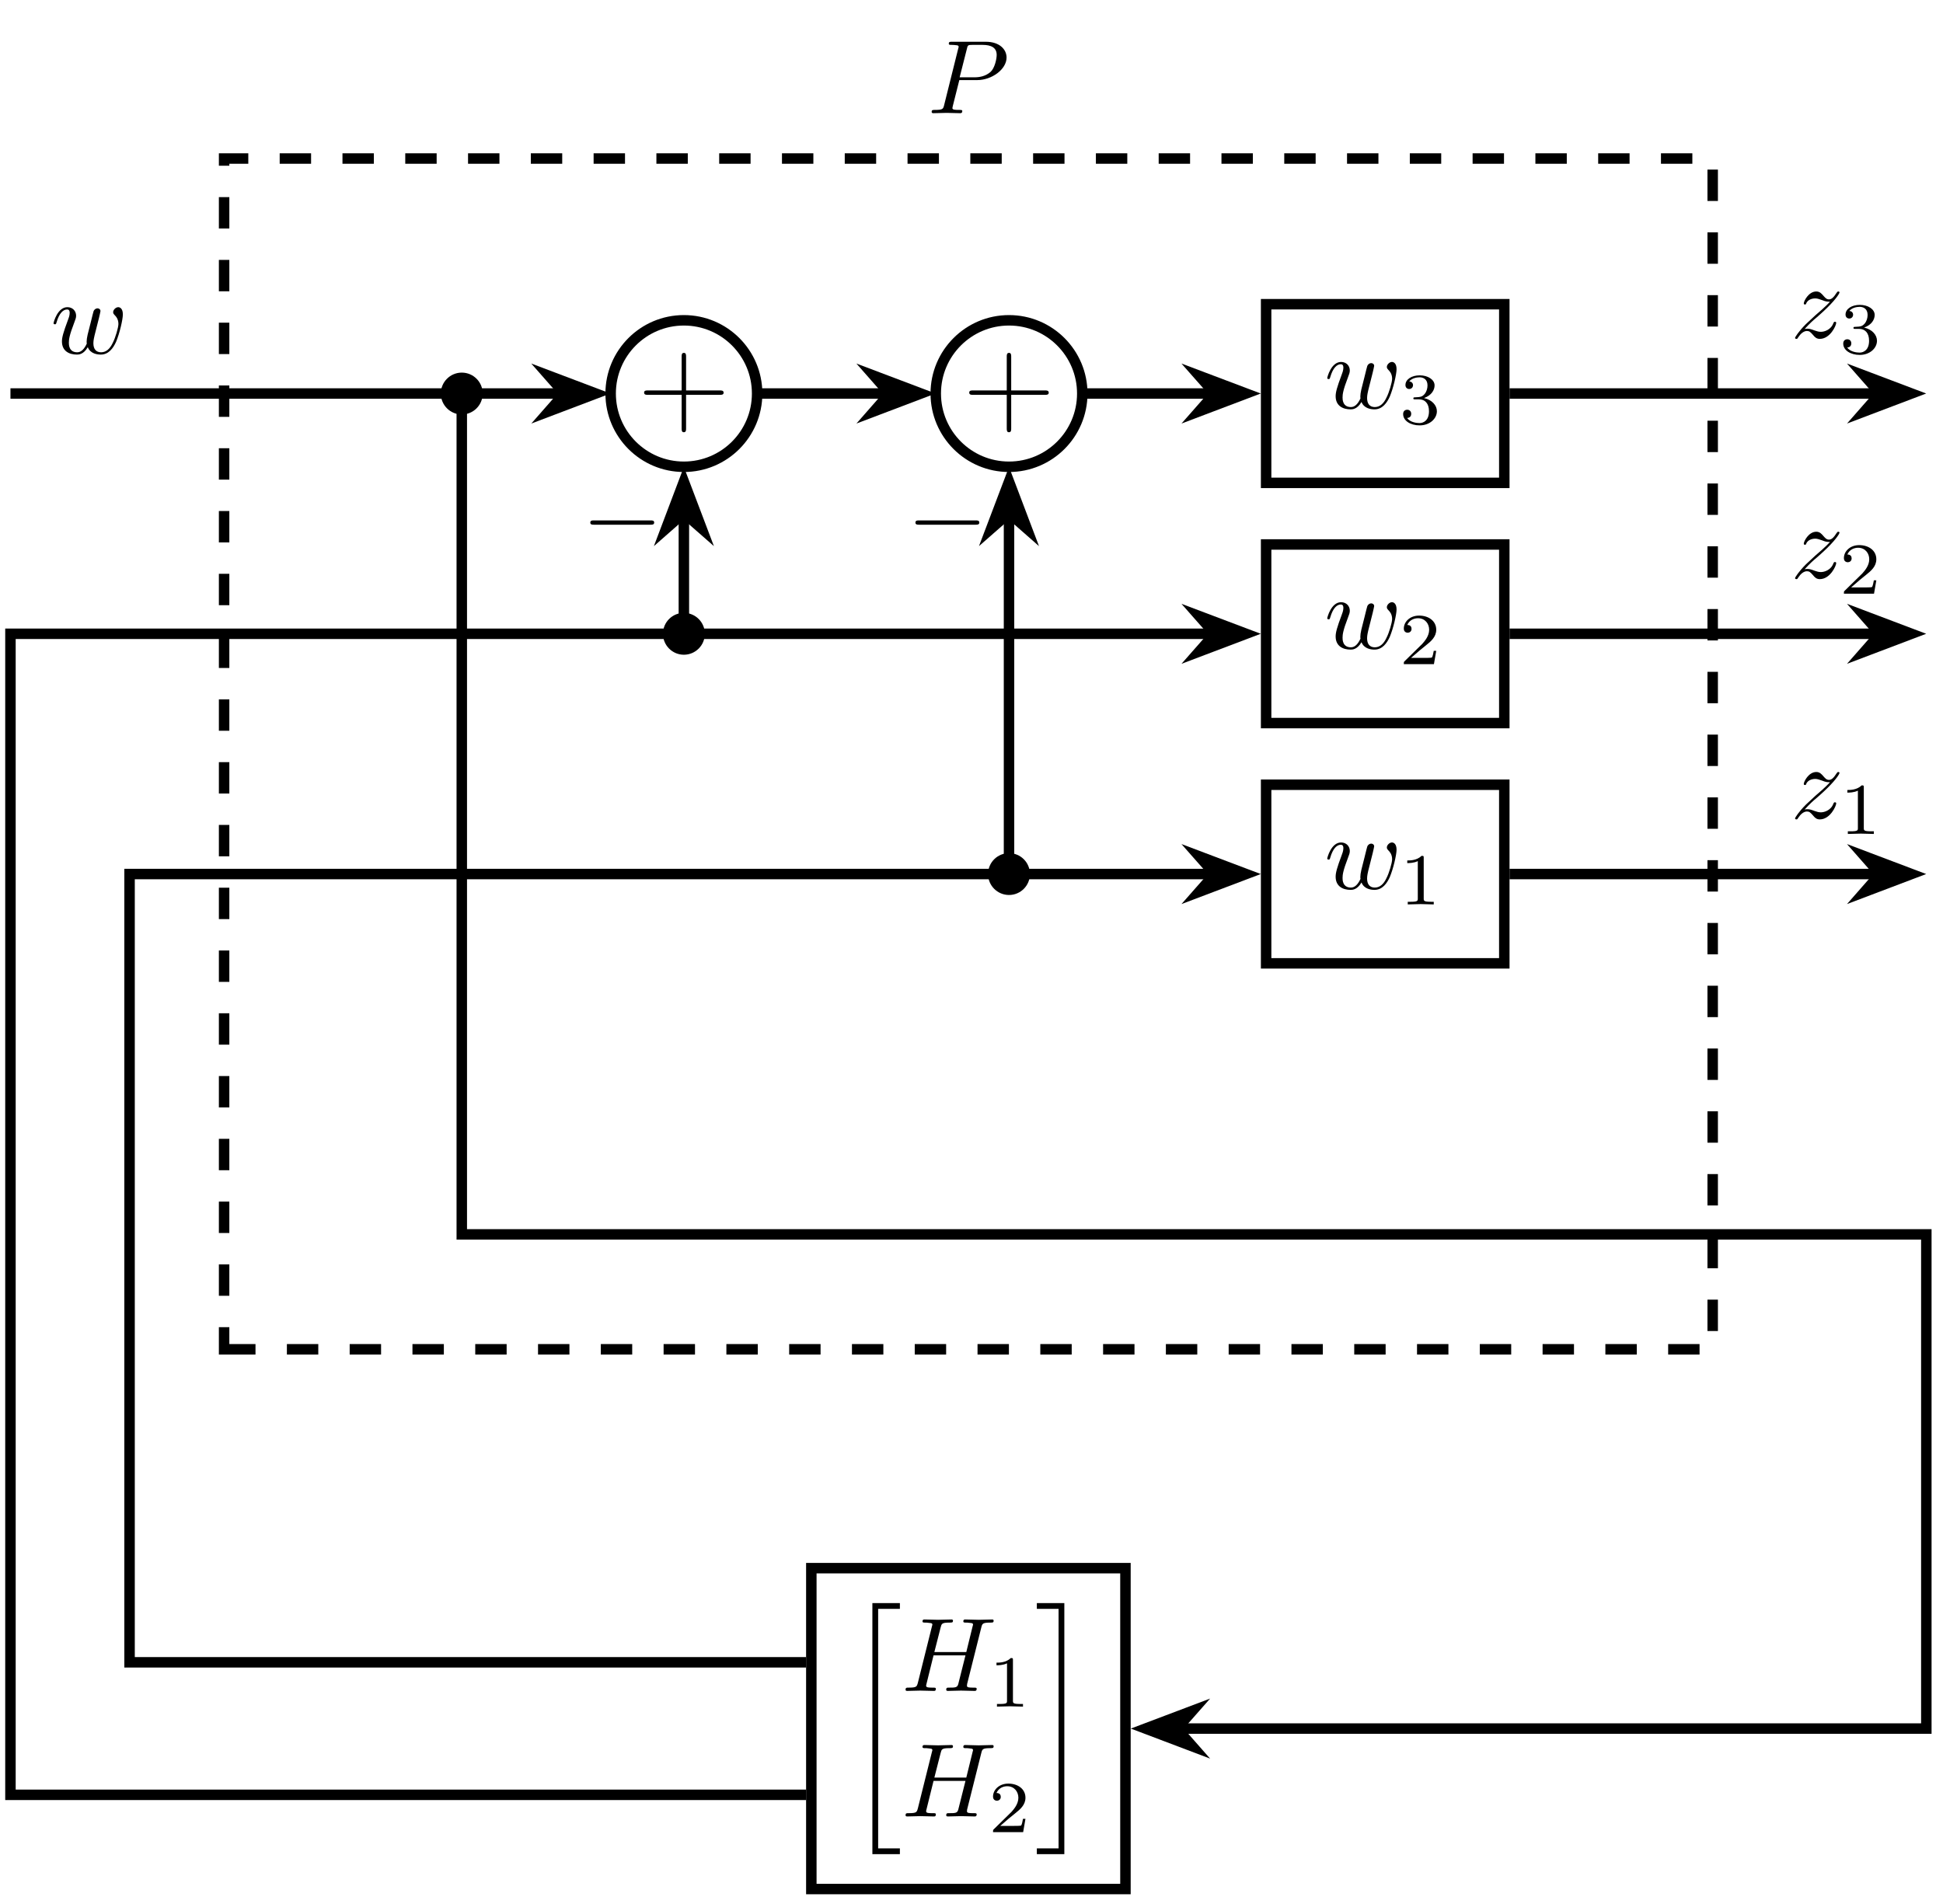
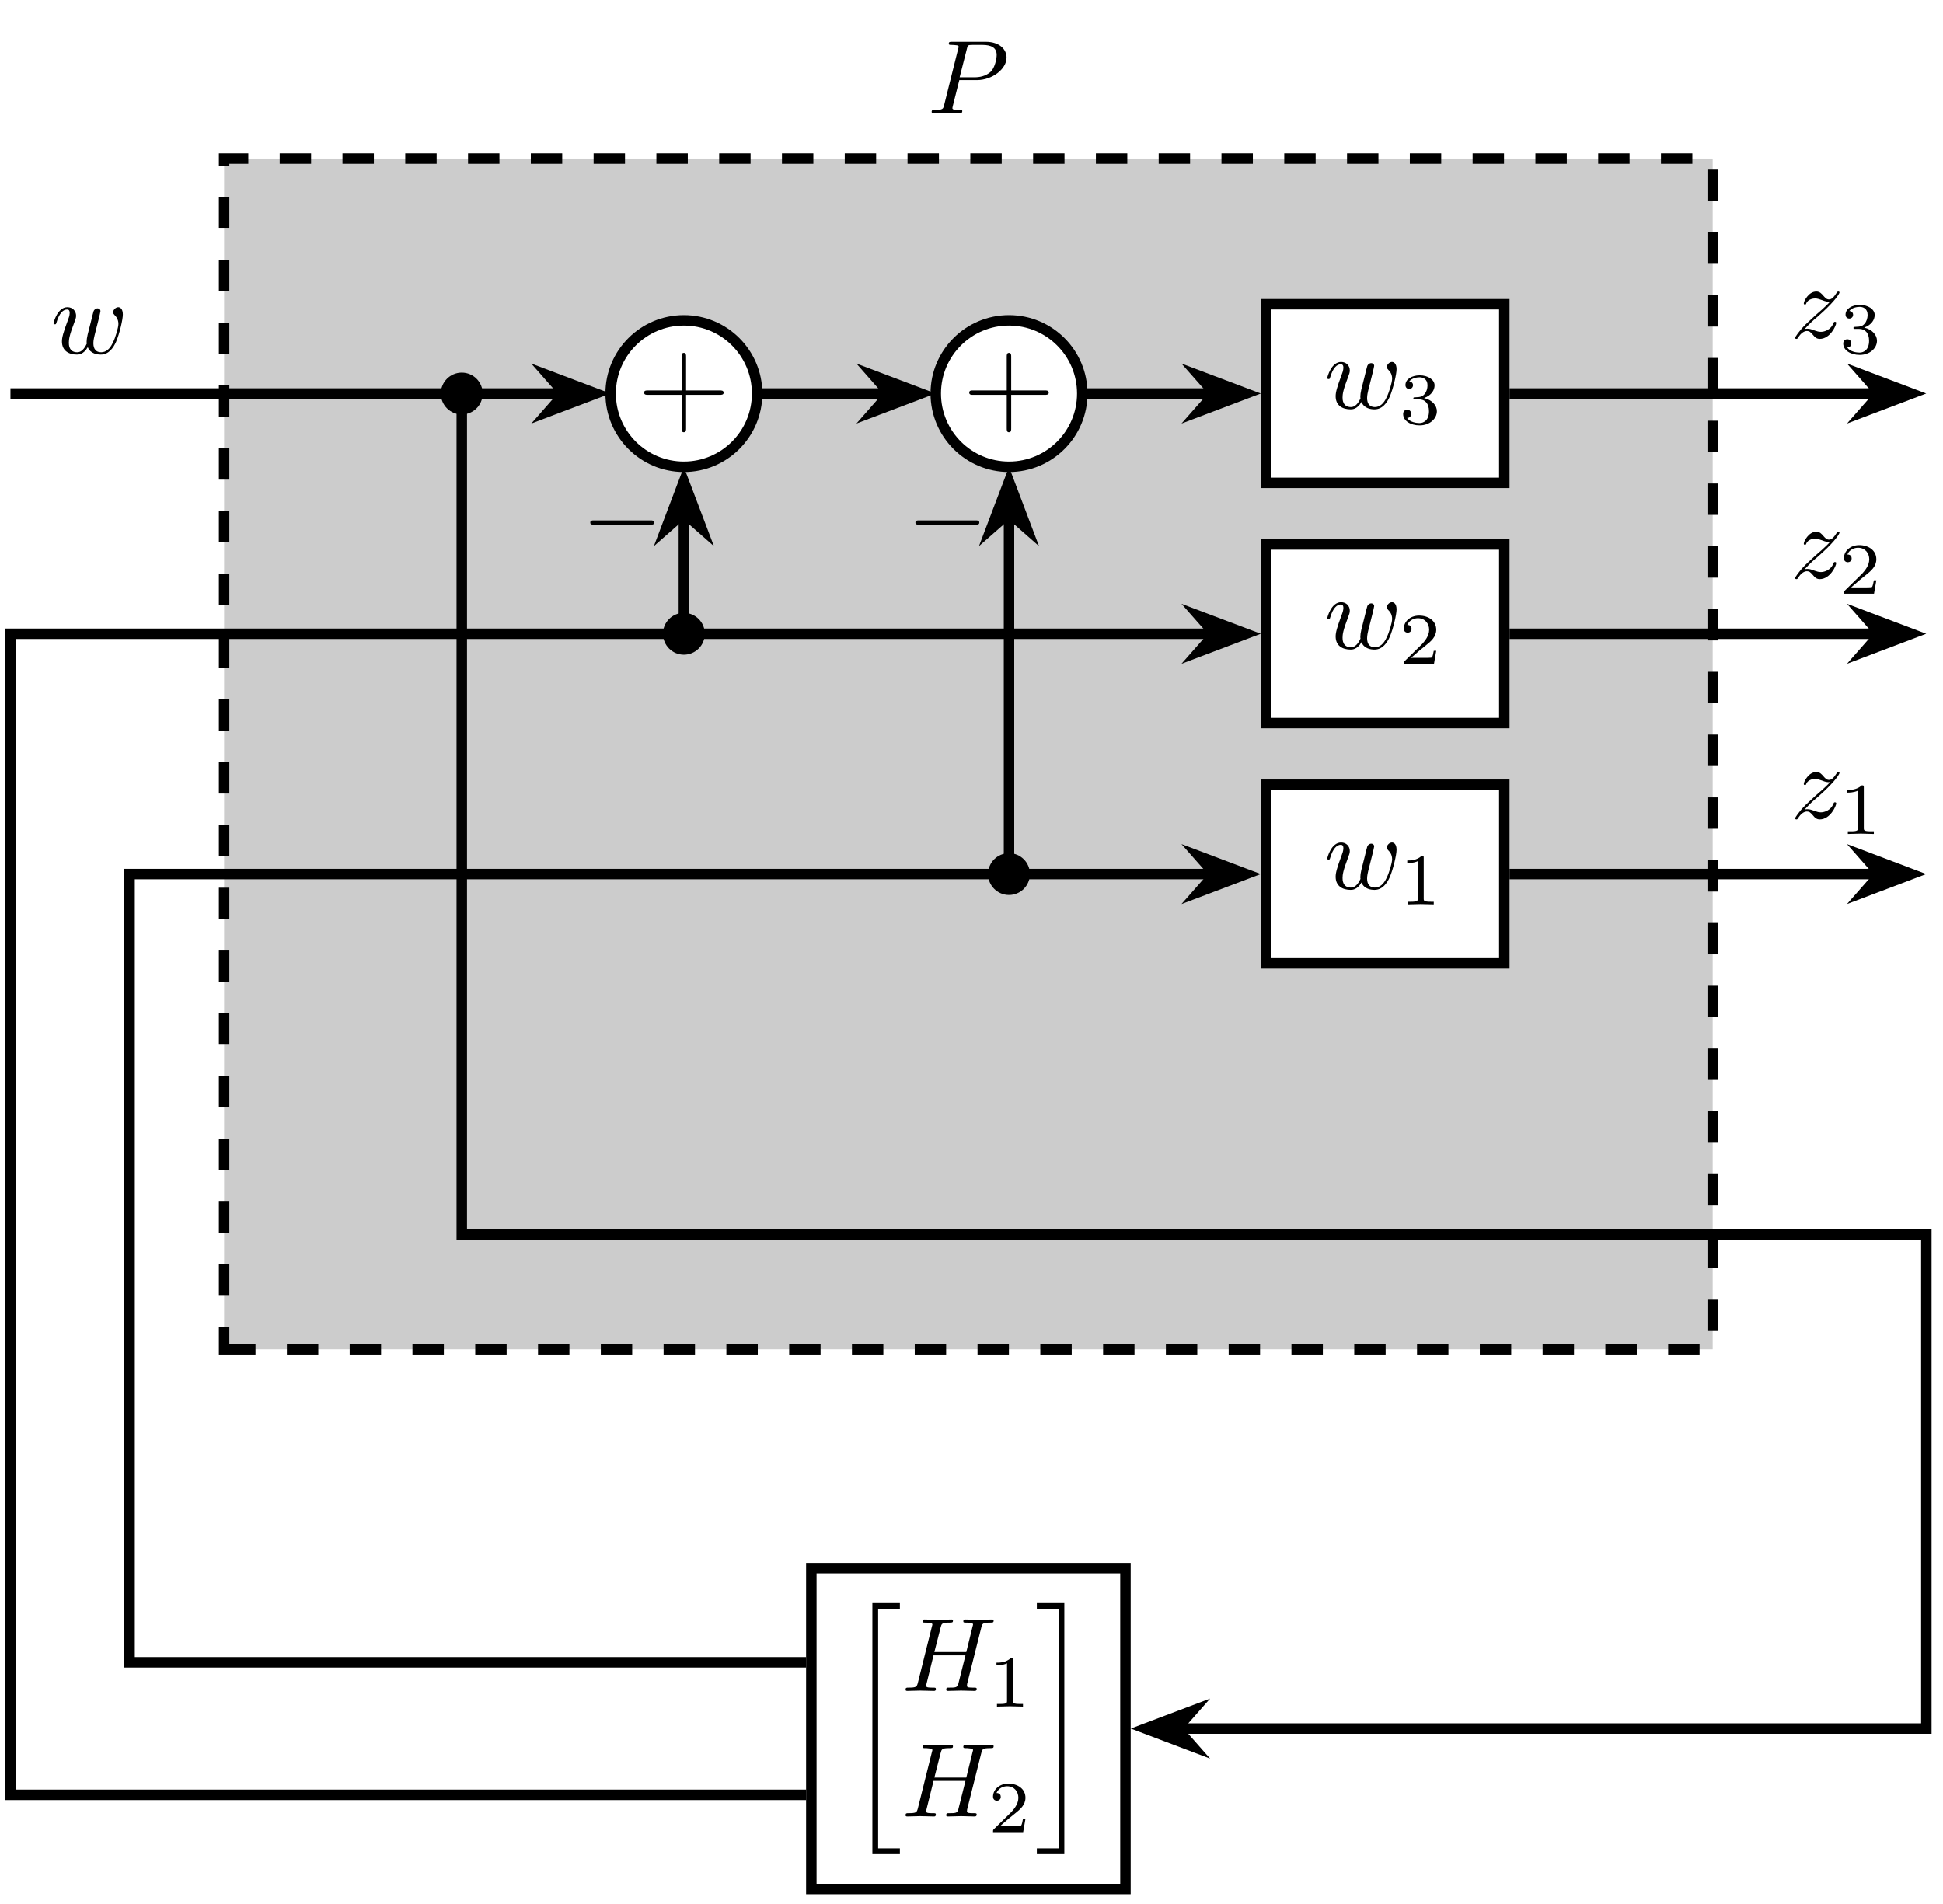
<svg xmlns="http://www.w3.org/2000/svg" xmlns:xlink="http://www.w3.org/1999/xlink" width="184.41pt" height="180.72pt" viewBox="0 0 184.41 180.72" version="1.2">
  <defs>
    <g>
      <symbol overflow="visible" id="glyph0-0">
        <path style="stroke:none;" d="" />
      </symbol>
      <symbol overflow="visible" id="glyph0-1">
        <path style="stroke:none;" d="M 7.5 -5.281 C 7.5 -6.047 6.844 -6.781 5.531 -6.781 L 2.312 -6.781 C 2.125 -6.781 2.016 -6.781 2.016 -6.594 C 2.016 -6.484 2.109 -6.484 2.312 -6.484 C 2.438 -6.484 2.609 -6.469 2.734 -6.453 C 2.891 -6.438 2.953 -6.406 2.953 -6.297 C 2.953 -6.266 2.938 -6.234 2.906 -6.109 L 1.578 -0.781 C 1.484 -0.391 1.453 -0.312 0.672 -0.312 C 0.5 -0.312 0.391 -0.312 0.391 -0.125 C 0.391 0 0.516 0 0.547 0 L 1.812 -0.031 L 2.438 -0.016 C 2.656 -0.016 2.875 0 3.094 0 C 3.156 0 3.297 0 3.297 -0.203 C 3.297 -0.312 3.203 -0.312 3.016 -0.312 C 2.641 -0.312 2.359 -0.312 2.359 -0.484 C 2.359 -0.547 2.391 -0.594 2.391 -0.656 L 3.016 -3.141 L 4.703 -3.141 C 6.109 -3.141 7.5 -4.172 7.5 -5.281 Z M 6.562 -5.531 C 6.562 -5.141 6.375 -4.281 5.984 -3.922 C 5.484 -3.484 4.891 -3.406 4.453 -3.406 L 3.047 -3.406 L 3.734 -6.109 C 3.812 -6.453 3.828 -6.484 4.266 -6.484 L 5.219 -6.484 C 6.047 -6.484 6.562 -6.219 6.562 -5.531 Z M 6.562 -5.531 " />
      </symbol>
      <symbol overflow="visible" id="glyph0-2">
        <path style="stroke:none;" d="M 6.859 -3.703 C 6.859 -4.25 6.594 -4.391 6.422 -4.391 C 6.188 -4.391 5.938 -4.141 5.938 -3.922 C 5.938 -3.781 6 -3.734 6.078 -3.641 C 6.188 -3.531 6.438 -3.281 6.438 -2.797 C 6.438 -2.469 6.156 -1.484 5.891 -0.984 C 5.641 -0.453 5.281 -0.109 4.797 -0.109 C 4.328 -0.109 4.062 -0.406 4.062 -0.969 C 4.062 -1.25 4.141 -1.562 4.172 -1.703 L 4.594 -3.375 C 4.641 -3.594 4.734 -3.953 4.734 -4.016 C 4.734 -4.188 4.594 -4.281 4.453 -4.281 C 4.328 -4.281 4.156 -4.203 4.078 -4 C 4.047 -3.938 3.594 -2.031 3.516 -1.781 C 3.453 -1.484 3.422 -1.297 3.422 -1.125 C 3.422 -1.016 3.422 -1 3.438 -0.938 C 3.203 -0.422 2.906 -0.109 2.531 -0.109 C 1.734 -0.109 1.734 -0.844 1.734 -1.016 C 1.734 -1.328 1.781 -1.719 2.25 -2.938 C 2.359 -3.234 2.422 -3.375 2.422 -3.578 C 2.422 -4.031 2.094 -4.391 1.594 -4.391 C 0.656 -4.391 0.281 -2.953 0.281 -2.859 C 0.281 -2.766 0.406 -2.766 0.406 -2.766 C 0.5 -2.766 0.516 -2.781 0.562 -2.938 C 0.828 -3.859 1.219 -4.172 1.562 -4.172 C 1.656 -4.172 1.812 -4.156 1.812 -3.844 C 1.812 -3.594 1.703 -3.312 1.641 -3.156 C 1.203 -1.984 1.078 -1.516 1.078 -1.141 C 1.078 -0.234 1.75 0.109 2.5 0.109 C 2.656 0.109 3.125 0.109 3.531 -0.594 C 3.781 0.047 4.469 0.109 4.766 0.109 C 5.516 0.109 5.953 -0.516 6.219 -1.109 C 6.547 -1.891 6.859 -3.219 6.859 -3.703 Z M 6.859 -3.703 " />
      </symbol>
      <symbol overflow="visible" id="glyph0-3">
        <path style="stroke:none;" d="M 7.141 -0.203 C 7.141 -0.312 7.047 -0.312 6.859 -0.312 C 6.484 -0.312 6.219 -0.312 6.219 -0.484 C 6.219 -0.547 6.234 -0.594 6.234 -0.656 L 7.578 -6.016 C 7.672 -6.375 7.688 -6.484 8.422 -6.484 C 8.672 -6.484 8.75 -6.484 8.75 -6.672 C 8.75 -6.781 8.641 -6.781 8.609 -6.781 L 7.344 -6.75 L 6.062 -6.781 C 5.984 -6.781 5.875 -6.781 5.875 -6.594 C 5.875 -6.484 5.969 -6.484 6.156 -6.484 C 6.156 -6.484 6.359 -6.484 6.531 -6.453 C 6.703 -6.438 6.797 -6.422 6.797 -6.297 C 6.797 -6.266 6.781 -6.234 6.75 -6.109 L 6.156 -3.688 L 3.125 -3.688 L 3.719 -6.016 C 3.812 -6.375 3.828 -6.484 4.547 -6.484 C 4.812 -6.484 4.891 -6.484 4.891 -6.672 C 4.891 -6.781 4.781 -6.781 4.75 -6.781 L 3.484 -6.75 L 2.203 -6.781 C 2.109 -6.781 2 -6.781 2 -6.594 C 2 -6.484 2.094 -6.484 2.281 -6.484 C 2.281 -6.484 2.5 -6.484 2.656 -6.453 C 2.844 -6.438 2.938 -6.422 2.938 -6.297 C 2.938 -6.266 2.922 -6.234 2.891 -6.109 L 1.562 -0.781 C 1.453 -0.391 1.438 -0.312 0.656 -0.312 C 0.484 -0.312 0.391 -0.312 0.391 -0.109 C 0.391 0 0.531 0 0.531 0 L 1.781 -0.031 L 2.422 -0.016 C 2.641 -0.016 2.859 0 3.078 0 C 3.156 0 3.266 0 3.266 -0.203 C 3.266 -0.312 3.188 -0.312 2.984 -0.312 C 2.625 -0.312 2.344 -0.312 2.344 -0.484 C 2.344 -0.547 2.359 -0.594 2.375 -0.656 L 3.047 -3.375 L 6.078 -3.375 L 5.391 -0.641 C 5.297 -0.312 5.109 -0.312 4.484 -0.312 C 4.344 -0.312 4.25 -0.312 4.25 -0.109 C 4.25 0 4.391 0 4.391 0 L 5.656 -0.031 L 6.297 -0.016 C 6.516 -0.016 6.734 0 6.938 0 C 7.016 0 7.141 0 7.141 -0.203 Z M 7.141 -0.203 " />
      </symbol>
      <symbol overflow="visible" id="glyph0-4">
        <path style="stroke:none;" d="M 4.328 -1.422 C 4.328 -1.469 4.281 -1.516 4.203 -1.516 C 4.109 -1.516 4.094 -1.453 4.062 -1.391 C 3.828 -0.75 3.203 -0.562 2.875 -0.562 C 2.672 -0.562 2.5 -0.609 2.281 -0.688 C 1.953 -0.812 1.797 -0.859 1.594 -0.859 C 1.594 -0.859 1.406 -0.859 1.328 -0.828 C 1.859 -1.406 2.141 -1.656 2.5 -1.953 C 2.5 -1.953 3.125 -2.5 3.484 -2.859 C 4.422 -3.781 4.641 -4.25 4.641 -4.297 C 4.641 -4.391 4.531 -4.391 4.531 -4.391 C 4.469 -4.391 4.438 -4.375 4.375 -4.281 C 4.078 -3.812 3.875 -3.641 3.641 -3.641 C 3.406 -3.641 3.281 -3.797 3.125 -3.969 C 2.938 -4.188 2.766 -4.391 2.438 -4.391 C 1.703 -4.391 1.25 -3.469 1.25 -3.266 C 1.25 -3.203 1.266 -3.156 1.359 -3.156 C 1.453 -3.156 1.469 -3.203 1.484 -3.266 C 1.672 -3.719 2.25 -3.734 2.328 -3.734 C 2.547 -3.734 2.734 -3.656 2.969 -3.578 C 3.359 -3.422 3.469 -3.422 3.734 -3.422 C 3.375 -3 2.531 -2.281 2.344 -2.125 L 1.453 -1.297 C 0.781 -0.625 0.422 -0.062 0.422 0.016 C 0.422 0.109 0.547 0.109 0.547 0.109 C 0.625 0.109 0.641 0.094 0.703 -0.016 C 0.938 -0.375 1.234 -0.641 1.547 -0.641 C 1.781 -0.641 1.875 -0.547 2.125 -0.266 C 2.297 -0.047 2.469 0.109 2.766 0.109 C 3.75 0.109 4.328 -1.156 4.328 -1.422 Z M 4.328 -1.422 " />
      </symbol>
      <symbol overflow="visible" id="glyph1-0">
        <path style="stroke:none;" d="" />
      </symbol>
      <symbol overflow="visible" id="glyph1-1">
        <path style="stroke:none;" d="M 3.281 0 L 3.281 -0.25 L 3.031 -0.25 C 2.328 -0.25 2.328 -0.344 2.328 -0.562 L 2.328 -4.422 C 2.328 -4.609 2.312 -4.609 2.125 -4.609 C 1.672 -4.172 1.047 -4.172 0.766 -4.172 L 0.766 -3.922 C 0.922 -3.922 1.391 -3.922 1.766 -4.109 L 1.766 -0.562 C 1.766 -0.344 1.766 -0.25 1.078 -0.25 L 0.812 -0.25 L 0.812 0 L 2.047 -0.031 Z M 3.281 0 " />
      </symbol>
      <symbol overflow="visible" id="glyph1-2">
        <path style="stroke:none;" d="M 3.516 -1.266 L 3.281 -1.266 C 3.25 -1.109 3.188 -0.703 3.094 -0.625 C 3.031 -0.594 2.5 -0.594 2.406 -0.594 L 1.125 -0.594 C 1.859 -1.234 2.094 -1.438 2.516 -1.766 C 3.031 -2.172 3.516 -2.594 3.516 -3.266 C 3.516 -4.109 2.781 -4.609 1.891 -4.609 C 1.016 -4.609 0.438 -4.016 0.438 -3.375 C 0.438 -3.016 0.734 -2.984 0.812 -2.984 C 0.969 -2.984 1.172 -3.094 1.172 -3.344 C 1.172 -3.484 1.125 -3.719 0.766 -3.719 C 0.984 -4.219 1.453 -4.359 1.781 -4.359 C 2.469 -4.359 2.844 -3.828 2.844 -3.266 C 2.844 -2.656 2.406 -2.172 2.188 -1.922 L 0.5 -0.266 C 0.438 -0.203 0.438 -0.188 0.438 0 L 3.297 0 Z M 3.516 -1.266 " />
      </symbol>
      <symbol overflow="visible" id="glyph1-3">
        <path style="stroke:none;" d="M 3.578 -1.203 C 3.578 -1.75 3.125 -2.281 2.359 -2.453 C 3.094 -2.719 3.359 -3.234 3.359 -3.656 C 3.359 -4.203 2.719 -4.609 1.953 -4.609 C 1.188 -4.609 0.594 -4.234 0.594 -3.688 C 0.594 -3.453 0.75 -3.312 0.953 -3.312 C 1.172 -3.312 1.312 -3.484 1.312 -3.672 C 1.312 -3.875 1.172 -4.016 0.953 -4.031 C 1.203 -4.344 1.672 -4.422 1.938 -4.422 C 2.25 -4.422 2.688 -4.266 2.688 -3.656 C 2.688 -3.359 2.594 -3.047 2.406 -2.828 C 2.172 -2.562 1.984 -2.547 1.641 -2.531 C 1.453 -2.516 1.453 -2.516 1.406 -2.516 C 1.406 -2.516 1.344 -2.5 1.344 -2.422 C 1.344 -2.328 1.406 -2.328 1.516 -2.328 L 1.891 -2.328 C 2.438 -2.328 2.828 -1.953 2.828 -1.203 C 2.828 -0.344 2.328 -0.078 1.922 -0.078 C 1.641 -0.078 1.031 -0.156 0.75 -0.562 C 1.078 -0.578 1.141 -0.812 1.141 -0.953 C 1.141 -1.188 0.984 -1.344 0.766 -1.344 C 0.562 -1.344 0.375 -1.219 0.375 -0.938 C 0.375 -0.281 1.094 0.141 1.938 0.141 C 2.906 0.141 3.578 -0.5 3.578 -1.203 Z M 3.578 -1.203 " />
      </symbol>
      <symbol overflow="visible" id="glyph2-0">
        <path style="stroke:none;" d="" />
      </symbol>
      <symbol overflow="visible" id="glyph2-1">
        <path style="stroke:none;" d="M 8.094 -2.984 C 8.094 -3.203 7.891 -3.203 7.719 -3.203 L 4.531 -3.203 L 4.531 -6.391 C 4.531 -6.562 4.531 -6.766 4.328 -6.766 C 4.109 -6.766 4.109 -6.578 4.109 -6.391 L 4.109 -3.203 L 0.922 -3.203 C 0.75 -3.203 0.547 -3.203 0.547 -3 C 0.547 -2.781 0.75 -2.781 0.922 -2.781 L 4.109 -2.781 L 4.109 0.391 C 4.109 0.562 4.109 0.766 4.312 0.766 C 4.531 0.766 4.531 0.578 4.531 0.391 L 4.531 -2.781 L 7.719 -2.781 C 7.875 -2.781 8.094 -2.781 8.094 -2.984 Z M 8.094 -2.984 " />
      </symbol>
      <symbol overflow="visible" id="glyph3-0">
        <path style="stroke:none;" d="" />
      </symbol>
      <symbol overflow="visible" id="glyph3-1">
        <path style="stroke:none;" d="M 6.891 -2.484 C 6.891 -2.688 6.703 -2.688 6.562 -2.688 L 1.156 -2.688 C 1.016 -2.688 0.828 -2.688 0.828 -2.484 C 0.828 -2.281 1.016 -2.281 1.156 -2.281 L 6.562 -2.281 C 6.703 -2.281 6.891 -2.281 6.891 -2.484 Z M 6.891 -2.484 " />
      </symbol>
      <symbol overflow="visible" id="glyph4-0">
        <path style="stroke:none;" d="" />
      </symbol>
      <symbol overflow="visible" id="glyph4-1">
        <path style="stroke:none;" d="M 5.094 23.438 L 5.094 22.891 L 3.031 22.891 L 3.031 0.156 L 5.094 0.156 L 5.094 -0.391 L 2.484 -0.391 L 2.484 23.438 Z M 5.094 23.438 " />
      </symbol>
      <symbol overflow="visible" id="glyph4-2">
        <path style="stroke:none;" d="M 2.75 23.438 L 2.75 -0.391 L 0.141 -0.391 L 0.141 0.156 L 2.203 0.156 L 2.203 22.891 L 0.141 22.891 L 0.141 23.438 Z M 2.75 23.438 " />
      </symbol>
    </g>
    <clipPath id="clip1">
      <path d="M 43 36 L 183.82 36 L 183.82 165 L 43 165 Z M 43 36 " />
    </clipPath>
    <clipPath id="clip2">
      <path d="M 162 67 L 183.82 67 L 183.82 99 L 162 99 Z M 162 67 " />
    </clipPath>
    <clipPath id="clip3">
      <path d="M 162 44 L 183.82 44 L 183.82 76 L 162 76 Z M 162 44 " />
    </clipPath>
    <clipPath id="clip4">
      <path d="M 162 21 L 183.82 21 L 183.82 54 L 162 54 Z M 162 21 " />
    </clipPath>
  </defs>
  <g id="surface1">
-     <path style="fill-rule:nonzero;fill:rgb(100%,100%,100%);fill-opacity:1;stroke-width:0.996;stroke-linecap:butt;stroke-linejoin:miter;stroke:rgb(0%,0%,0%);stroke-opacity:1;stroke-dasharray:2.989,2.989;stroke-miterlimit:10;" d="M -70.867 -56.692 L 70.866 -56.692 L 70.866 56.693 L -70.867 56.693 Z M -70.867 -56.692 " transform="matrix(0.996811,0,0,-0.996811,91.91094,71.55915)" />
+     <path style="fill-rule:nonzero;fill:rgb(79.999%,79.999%,79.999%);fill-opacity:1;stroke-width:0.996;stroke-linecap:butt;stroke-linejoin:miter;stroke:rgb(0%,0%,0%);stroke-opacity:1;stroke-dasharray:2.989,2.989;stroke-miterlimit:10;" d="M -70.867 -56.692 L 70.866 -56.692 L 70.866 56.693 L -70.867 56.693 Z M -70.867 -56.692 " transform="matrix(0.996811,0,0,-0.996811,91.91094,71.55915)" />
    <g style="fill:rgb(0%,0%,0%);fill-opacity:1;">
      <use xlink:href="#glyph0-1" x="88.033" y="10.744" />
    </g>
    <path style="fill-rule:nonzero;fill:rgb(100%,100%,100%);fill-opacity:1;stroke-width:0.996;stroke-linecap:butt;stroke-linejoin:miter;stroke:rgb(0%,0%,0%);stroke-opacity:1;stroke-miterlimit:10;" d="M 28.347 -19.942 L 51.025 -19.942 L 51.025 -2.935 L 28.347 -2.935 Z M 28.347 -19.942 " transform="matrix(0.996811,0,0,-0.996811,91.91094,71.55915)" />
    <g style="fill:rgb(0%,0%,0%);fill-opacity:1;">
      <use xlink:href="#glyph0-2" x="125.688" y="84.355" />
    </g>
    <g style="fill:rgb(0%,0%,0%);fill-opacity:1;">
      <use xlink:href="#glyph1-1" x="132.797" y="85.844" />
    </g>
    <path style="fill-rule:nonzero;fill:rgb(100%,100%,100%);fill-opacity:1;stroke-width:0.996;stroke-linecap:butt;stroke-linejoin:miter;stroke:rgb(0%,0%,0%);stroke-opacity:1;stroke-miterlimit:10;" d="M 28.347 2.936 L 51.025 2.936 L 51.025 19.943 L 28.347 19.943 Z M 28.347 2.936 " transform="matrix(0.996811,0,0,-0.996811,91.91094,71.55915)" />
    <g style="fill:rgb(0%,0%,0%);fill-opacity:1;">
      <use xlink:href="#glyph0-2" x="125.688" y="61.55" />
    </g>
    <g style="fill:rgb(0%,0%,0%);fill-opacity:1;">
      <use xlink:href="#glyph1-2" x="132.797" y="63.039" />
    </g>
    <path style="fill-rule:nonzero;fill:rgb(100%,100%,100%);fill-opacity:1;stroke-width:0.996;stroke-linecap:butt;stroke-linejoin:miter;stroke:rgb(0%,0%,0%);stroke-opacity:1;stroke-miterlimit:10;" d="M 28.347 25.809 L 51.025 25.809 L 51.025 42.821 L 28.347 42.821 Z M 28.347 25.809 " transform="matrix(0.996811,0,0,-0.996811,91.91094,71.55915)" />
    <g style="fill:rgb(0%,0%,0%);fill-opacity:1;">
      <use xlink:href="#glyph0-2" x="125.688" y="38.746" />
    </g>
    <g style="fill:rgb(0%,0%,0%);fill-opacity:1;">
      <use xlink:href="#glyph1-3" x="132.797" y="40.235" />
    </g>
    <path style="fill-rule:nonzero;fill:rgb(100%,100%,100%);fill-opacity:1;stroke-width:0.996;stroke-linecap:butt;stroke-linejoin:miter;stroke:rgb(0%,0%,0%);stroke-opacity:1;stroke-miterlimit:10;" d="M 10.842 34.317 C 10.842 38.165 7.719 41.288 3.867 41.288 C 0.015 41.288 -3.108 38.165 -3.108 34.317 C -3.108 30.465 0.015 27.342 3.867 27.342 C 7.719 27.342 10.842 30.465 10.842 34.317 Z M 10.842 34.317 " transform="matrix(0.996811,0,0,-0.996811,91.91094,71.55915)" />
    <g style="fill:rgb(0%,0%,0%);fill-opacity:1;">
      <use xlink:href="#glyph2-1" x="91.442" y="40.26" />
    </g>
    <g style="fill:rgb(0%,0%,0%);fill-opacity:1;">
      <use xlink:href="#glyph3-1" x="86.055" y="52.084" />
    </g>
    <path style="fill-rule:nonzero;fill:rgb(100%,100%,100%);fill-opacity:1;stroke-width:0.996;stroke-linecap:butt;stroke-linejoin:miter;stroke:rgb(0%,0%,0%);stroke-opacity:1;stroke-miterlimit:10;" d="M -20.116 34.317 C -20.116 38.165 -23.239 41.288 -27.091 41.288 C -30.939 41.288 -34.063 38.165 -34.063 34.317 C -34.063 30.465 -30.939 27.342 -27.091 27.342 C -23.239 27.342 -20.116 30.465 -20.116 34.317 Z M -20.116 34.317 " transform="matrix(0.996811,0,0,-0.996811,91.91094,71.55915)" />
    <g style="fill:rgb(0%,0%,0%);fill-opacity:1;">
      <use xlink:href="#glyph2-1" x="60.585" y="40.26" />
    </g>
    <g style="fill:rgb(0%,0%,0%);fill-opacity:1;">
      <use xlink:href="#glyph3-1" x="55.197" y="52.084" />
    </g>
    <path style="fill-rule:nonzero;fill:rgb(100%,100%,100%);fill-opacity:1;stroke-width:0.996;stroke-linecap:butt;stroke-linejoin:miter;stroke:rgb(0%,0%,0%);stroke-opacity:1;stroke-miterlimit:10;" d="M -14.955 -108.086 L 14.953 -108.086 L 14.953 -77.532 L -14.955 -77.532 Z M -14.955 -108.086 " transform="matrix(0.996811,0,0,-0.996811,91.91094,71.55915)" />
    <g style="fill:rgb(0%,0%,0%);fill-opacity:1;">
      <use xlink:href="#glyph4-1" x="80.314" y="152.552" />
    </g>
    <g style="fill:rgb(0%,0%,0%);fill-opacity:1;">
      <use xlink:href="#glyph0-3" x="85.555" y="160.497" />
    </g>
    <g style="fill:rgb(0%,0%,0%);fill-opacity:1;">
      <use xlink:href="#glyph1-1" x="93.81" y="161.986" />
    </g>
    <g style="fill:rgb(0%,0%,0%);fill-opacity:1;">
      <use xlink:href="#glyph0-3" x="85.555" y="172.413" />
    </g>
    <g style="fill:rgb(0%,0%,0%);fill-opacity:1;">
      <use xlink:href="#glyph1-2" x="93.81" y="173.903" />
    </g>
    <g style="fill:rgb(0%,0%,0%);fill-opacity:1;">
      <use xlink:href="#glyph4-2" x="98.266" y="152.552" />
    </g>
    <path style="fill:none;stroke-width:0.996;stroke-linecap:butt;stroke-linejoin:miter;stroke:rgb(0%,0%,0%);stroke-opacity:1;stroke-miterlimit:10;" d="M -91.21 34.317 L -38.698 34.317 " transform="matrix(0.996811,0,0,-0.996811,91.91094,71.55915)" />
    <path style="fill-rule:nonzero;fill:rgb(0%,0%,0%);fill-opacity:1;stroke-width:0.996;stroke-linecap:butt;stroke-linejoin:miter;stroke:rgb(0%,0%,0%);stroke-opacity:1;stroke-miterlimit:10;" d="M 6.054 0.002 L 1.61 1.683 L 3.088 0.002 L 1.61 -1.683 Z M 6.054 0.002 " transform="matrix(0.996811,0,0,-0.996811,50.50793,37.35318)" />
    <g style="fill:rgb(0%,0%,0%);fill-opacity:1;">
      <use xlink:href="#glyph0-2" x="4.801" y="33.547" />
    </g>
    <path style="fill:none;stroke-width:0.996;stroke-linecap:butt;stroke-linejoin:miter;stroke:rgb(0%,0%,0%);stroke-opacity:1;stroke-miterlimit:10;" d="M 3.867 -11.438 L 3.867 22.71 " transform="matrix(0.996811,0,0,-0.996811,91.91094,71.55915)" />
    <path style="fill-rule:nonzero;fill:rgb(0%,0%,0%);fill-opacity:1;stroke-width:0.996;stroke-linecap:butt;stroke-linejoin:miter;stroke:rgb(0%,0%,0%);stroke-opacity:1;stroke-miterlimit:10;" d="M 6.054 -0 L 1.61 1.685 L 3.087 -0 L 1.61 -1.682 Z M 6.054 -0 " transform="matrix(0,-0.996811,-0.996811,0,95.76514,51.75307)" />
    <path style=" stroke:none;fill-rule:nonzero;fill:rgb(0%,0%,0%);fill-opacity:1;" d="M 97.75 82.961 C 97.75 81.863 96.863 80.977 95.766 80.977 C 94.668 80.977 93.777 81.863 93.777 82.961 C 93.777 84.059 94.668 84.949 95.766 84.949 C 96.863 84.949 97.75 84.059 97.75 82.961 Z M 97.75 82.961 " />
    <path style="fill:none;stroke-width:0.996;stroke-linecap:butt;stroke-linejoin:miter;stroke:rgb(0%,0%,0%);stroke-opacity:1;stroke-miterlimit:10;" d="M -27.091 11.439 L -27.091 22.71 " transform="matrix(0.996811,0,0,-0.996811,91.91094,71.55915)" />
    <path style="fill-rule:nonzero;fill:rgb(0%,0%,0%);fill-opacity:1;stroke-width:0.996;stroke-linecap:butt;stroke-linejoin:miter;stroke:rgb(0%,0%,0%);stroke-opacity:1;stroke-miterlimit:10;" d="M 6.054 0.002 L 1.61 1.683 L 3.087 0.002 L 1.61 -1.683 Z M 6.054 0.002 " transform="matrix(0,-0.996811,-0.996811,0,64.90782,51.75307)" />
    <path style=" stroke:none;fill-rule:nonzero;fill:rgb(0%,0%,0%);fill-opacity:1;" d="M 66.895 60.156 C 66.895 59.059 66.004 58.172 64.906 58.172 C 63.812 58.172 62.922 59.059 62.922 60.156 C 62.922 61.254 63.812 62.145 64.906 62.145 C 66.004 62.145 66.895 61.254 66.895 60.156 Z M 66.895 60.156 " />
    <g clip-path="url(#clip1)" clip-rule="nonzero">
      <path style="fill:none;stroke-width:0.996;stroke-linecap:butt;stroke-linejoin:miter;stroke:rgb(0%,0%,0%);stroke-opacity:1;stroke-miterlimit:10;" d="M -48.237 34.317 L -48.237 -45.751 L 91.208 -45.751 L 91.208 -92.807 L 20.087 -92.807 " transform="matrix(0.996811,0,0,-0.996811,91.91094,71.55915)" />
    </g>
    <path style="fill-rule:nonzero;fill:rgb(0%,0%,0%);fill-opacity:1;stroke-width:0.996;stroke-linecap:butt;stroke-linejoin:miter;stroke:rgb(0%,0%,0%);stroke-opacity:1;stroke-miterlimit:10;" d="M 6.055 -0.001 L 1.607 1.684 L 3.088 -0.001 L 1.607 -1.683 Z M 6.055 -0.001 " transform="matrix(-0.996811,0,0,0.996811,114.7622,164.0717)" />
    <path style=" stroke:none;fill-rule:nonzero;fill:rgb(0%,0%,0%);fill-opacity:1;" d="M 45.812 37.352 C 45.812 36.258 44.926 35.367 43.828 35.367 C 42.73 35.367 41.84 36.258 41.84 37.352 C 41.84 38.449 42.73 39.34 43.828 39.34 C 44.926 39.34 45.812 38.449 45.812 37.352 Z M 45.812 37.352 " />
    <path style="fill:none;stroke-width:0.996;stroke-linecap:butt;stroke-linejoin:miter;stroke:rgb(0%,0%,0%);stroke-opacity:1;stroke-miterlimit:10;" d="M -15.452 -86.498 L -79.869 -86.498 L -79.869 -11.438 L 23.214 -11.438 " transform="matrix(0.996811,0,0,-0.996811,91.91094,71.55915)" />
    <path style="fill-rule:nonzero;fill:rgb(0%,0%,0%);fill-opacity:1;stroke-width:0.996;stroke-linecap:butt;stroke-linejoin:miter;stroke:rgb(0%,0%,0%);stroke-opacity:1;stroke-miterlimit:10;" d="M 6.055 0.001 L 1.607 1.682 L 3.088 0.001 L 1.607 -1.684 Z M 6.055 0.001 " transform="matrix(0.996811,0,0,-0.996811,112.2226,82.96173)" />
    <path style="fill:none;stroke-width:0.996;stroke-linecap:butt;stroke-linejoin:miter;stroke:rgb(0%,0%,0%);stroke-opacity:1;stroke-miterlimit:10;" d="M -15.452 -99.116 L -91.21 -99.116 L -91.21 11.439 L 23.214 11.439 " transform="matrix(0.996811,0,0,-0.996811,91.91094,71.55915)" />
    <path style="fill-rule:nonzero;fill:rgb(0%,0%,0%);fill-opacity:1;stroke-width:0.996;stroke-linecap:butt;stroke-linejoin:miter;stroke:rgb(0%,0%,0%);stroke-opacity:1;stroke-miterlimit:10;" d="M 6.055 0 L 1.607 1.681 L 3.088 0 L 1.607 -1.685 Z M 6.055 0 " transform="matrix(0.996811,0,0,-0.996811,112.2226,60.15657)" />
    <path style="fill:none;stroke-width:0.996;stroke-linecap:butt;stroke-linejoin:miter;stroke:rgb(0%,0%,0%);stroke-opacity:1;stroke-miterlimit:10;" d="M -20.116 34.317 L -7.74 34.317 " transform="matrix(0.996811,0,0,-0.996811,91.91094,71.55915)" />
    <path style="fill-rule:nonzero;fill:rgb(0%,0%,0%);fill-opacity:1;stroke-width:0.996;stroke-linecap:butt;stroke-linejoin:miter;stroke:rgb(0%,0%,0%);stroke-opacity:1;stroke-miterlimit:10;" d="M 6.052 0.002 L 1.609 1.683 L 3.086 0.002 L 1.609 -1.683 Z M 6.052 0.002 " transform="matrix(0.996811,0,0,-0.996811,81.36526,37.35318)" />
    <path style="fill:none;stroke-width:0.996;stroke-linecap:butt;stroke-linejoin:miter;stroke:rgb(0%,0%,0%);stroke-opacity:1;stroke-miterlimit:10;" d="M 10.842 34.317 L 23.214 34.317 " transform="matrix(0.996811,0,0,-0.996811,91.91094,71.55915)" />
    <path style="fill-rule:nonzero;fill:rgb(0%,0%,0%);fill-opacity:1;stroke-width:0.996;stroke-linecap:butt;stroke-linejoin:miter;stroke:rgb(0%,0%,0%);stroke-opacity:1;stroke-miterlimit:10;" d="M 6.055 0.002 L 1.607 1.683 L 3.088 0.002 L 1.607 -1.683 Z M 6.055 0.002 " transform="matrix(0.996811,0,0,-0.996811,112.2226,37.35318)" />
    <path style="fill:none;stroke-width:0.996;stroke-linecap:butt;stroke-linejoin:miter;stroke:rgb(0%,0%,0%);stroke-opacity:1;stroke-miterlimit:10;" d="M 51.523 -11.438 L 86.576 -11.438 " transform="matrix(0.996811,0,0,-0.996811,91.91094,71.55915)" />
    <path style=" stroke:none;fill-rule:nonzero;fill:rgb(0%,0%,0%);fill-opacity:1;" d="M 181.414 82.961 L 176.984 81.285 L 178.457 82.961 L 176.984 84.641 Z M 181.414 82.961 " />
    <g clip-path="url(#clip2)" clip-rule="nonzero">
      <path style="fill:none;stroke-width:0.996;stroke-linecap:butt;stroke-linejoin:miter;stroke:rgb(0%,0%,0%);stroke-opacity:1;stroke-miterlimit:10;" d="M 6.054 0.001 L 1.61 1.682 L 3.087 0.001 L 1.61 -1.684 Z M 6.054 0.001 " transform="matrix(0.996811,0,0,-0.996811,175.3797,82.96173)" />
    </g>
    <g style="fill:rgb(0%,0%,0%);fill-opacity:1;">
      <use xlink:href="#glyph0-4" x="169.948" y="77.666" />
    </g>
    <g style="fill:rgb(0%,0%,0%);fill-opacity:1;">
      <use xlink:href="#glyph1-1" x="174.566" y="79.155" />
    </g>
    <path style="fill:none;stroke-width:0.996;stroke-linecap:butt;stroke-linejoin:miter;stroke:rgb(0%,0%,0%);stroke-opacity:1;stroke-miterlimit:10;" d="M 51.523 11.439 L 86.576 11.439 " transform="matrix(0.996811,0,0,-0.996811,91.91094,71.55915)" />
    <path style=" stroke:none;fill-rule:nonzero;fill:rgb(0%,0%,0%);fill-opacity:1;" d="M 181.414 60.156 L 176.984 58.48 L 178.457 60.156 L 176.984 61.836 Z M 181.414 60.156 " />
    <g clip-path="url(#clip3)" clip-rule="nonzero">
      <path style="fill:none;stroke-width:0.996;stroke-linecap:butt;stroke-linejoin:miter;stroke:rgb(0%,0%,0%);stroke-opacity:1;stroke-miterlimit:10;" d="M 6.054 0 L 1.61 1.681 L 3.087 0 L 1.61 -1.685 Z M 6.054 0 " transform="matrix(0.996811,0,0,-0.996811,175.3797,60.15657)" />
    </g>
    <g style="fill:rgb(0%,0%,0%);fill-opacity:1;">
      <use xlink:href="#glyph0-4" x="169.948" y="54.861" />
    </g>
    <g style="fill:rgb(0%,0%,0%);fill-opacity:1;">
      <use xlink:href="#glyph1-2" x="174.566" y="56.35" />
    </g>
    <path style="fill:none;stroke-width:0.996;stroke-linecap:butt;stroke-linejoin:miter;stroke:rgb(0%,0%,0%);stroke-opacity:1;stroke-miterlimit:10;" d="M 51.523 34.317 L 86.576 34.317 " transform="matrix(0.996811,0,0,-0.996811,91.91094,71.55915)" />
    <path style=" stroke:none;fill-rule:nonzero;fill:rgb(0%,0%,0%);fill-opacity:1;" d="M 181.414 37.352 L 176.984 35.676 L 178.457 37.352 L 176.984 39.031 Z M 181.414 37.352 " />
    <g clip-path="url(#clip4)" clip-rule="nonzero">
      <path style="fill:none;stroke-width:0.996;stroke-linecap:butt;stroke-linejoin:miter;stroke:rgb(0%,0%,0%);stroke-opacity:1;stroke-miterlimit:10;" d="M 6.054 0.002 L 1.61 1.683 L 3.087 0.002 L 1.61 -1.683 Z M 6.054 0.002 " transform="matrix(0.996811,0,0,-0.996811,175.3797,37.35318)" />
    </g>
    <g style="fill:rgb(0%,0%,0%);fill-opacity:1;">
      <use xlink:href="#glyph0-4" x="169.948" y="32.057" />
    </g>
    <g style="fill:rgb(0%,0%,0%);fill-opacity:1;">
      <use xlink:href="#glyph1-3" x="174.566" y="33.546" />
    </g>
  </g>
</svg>
